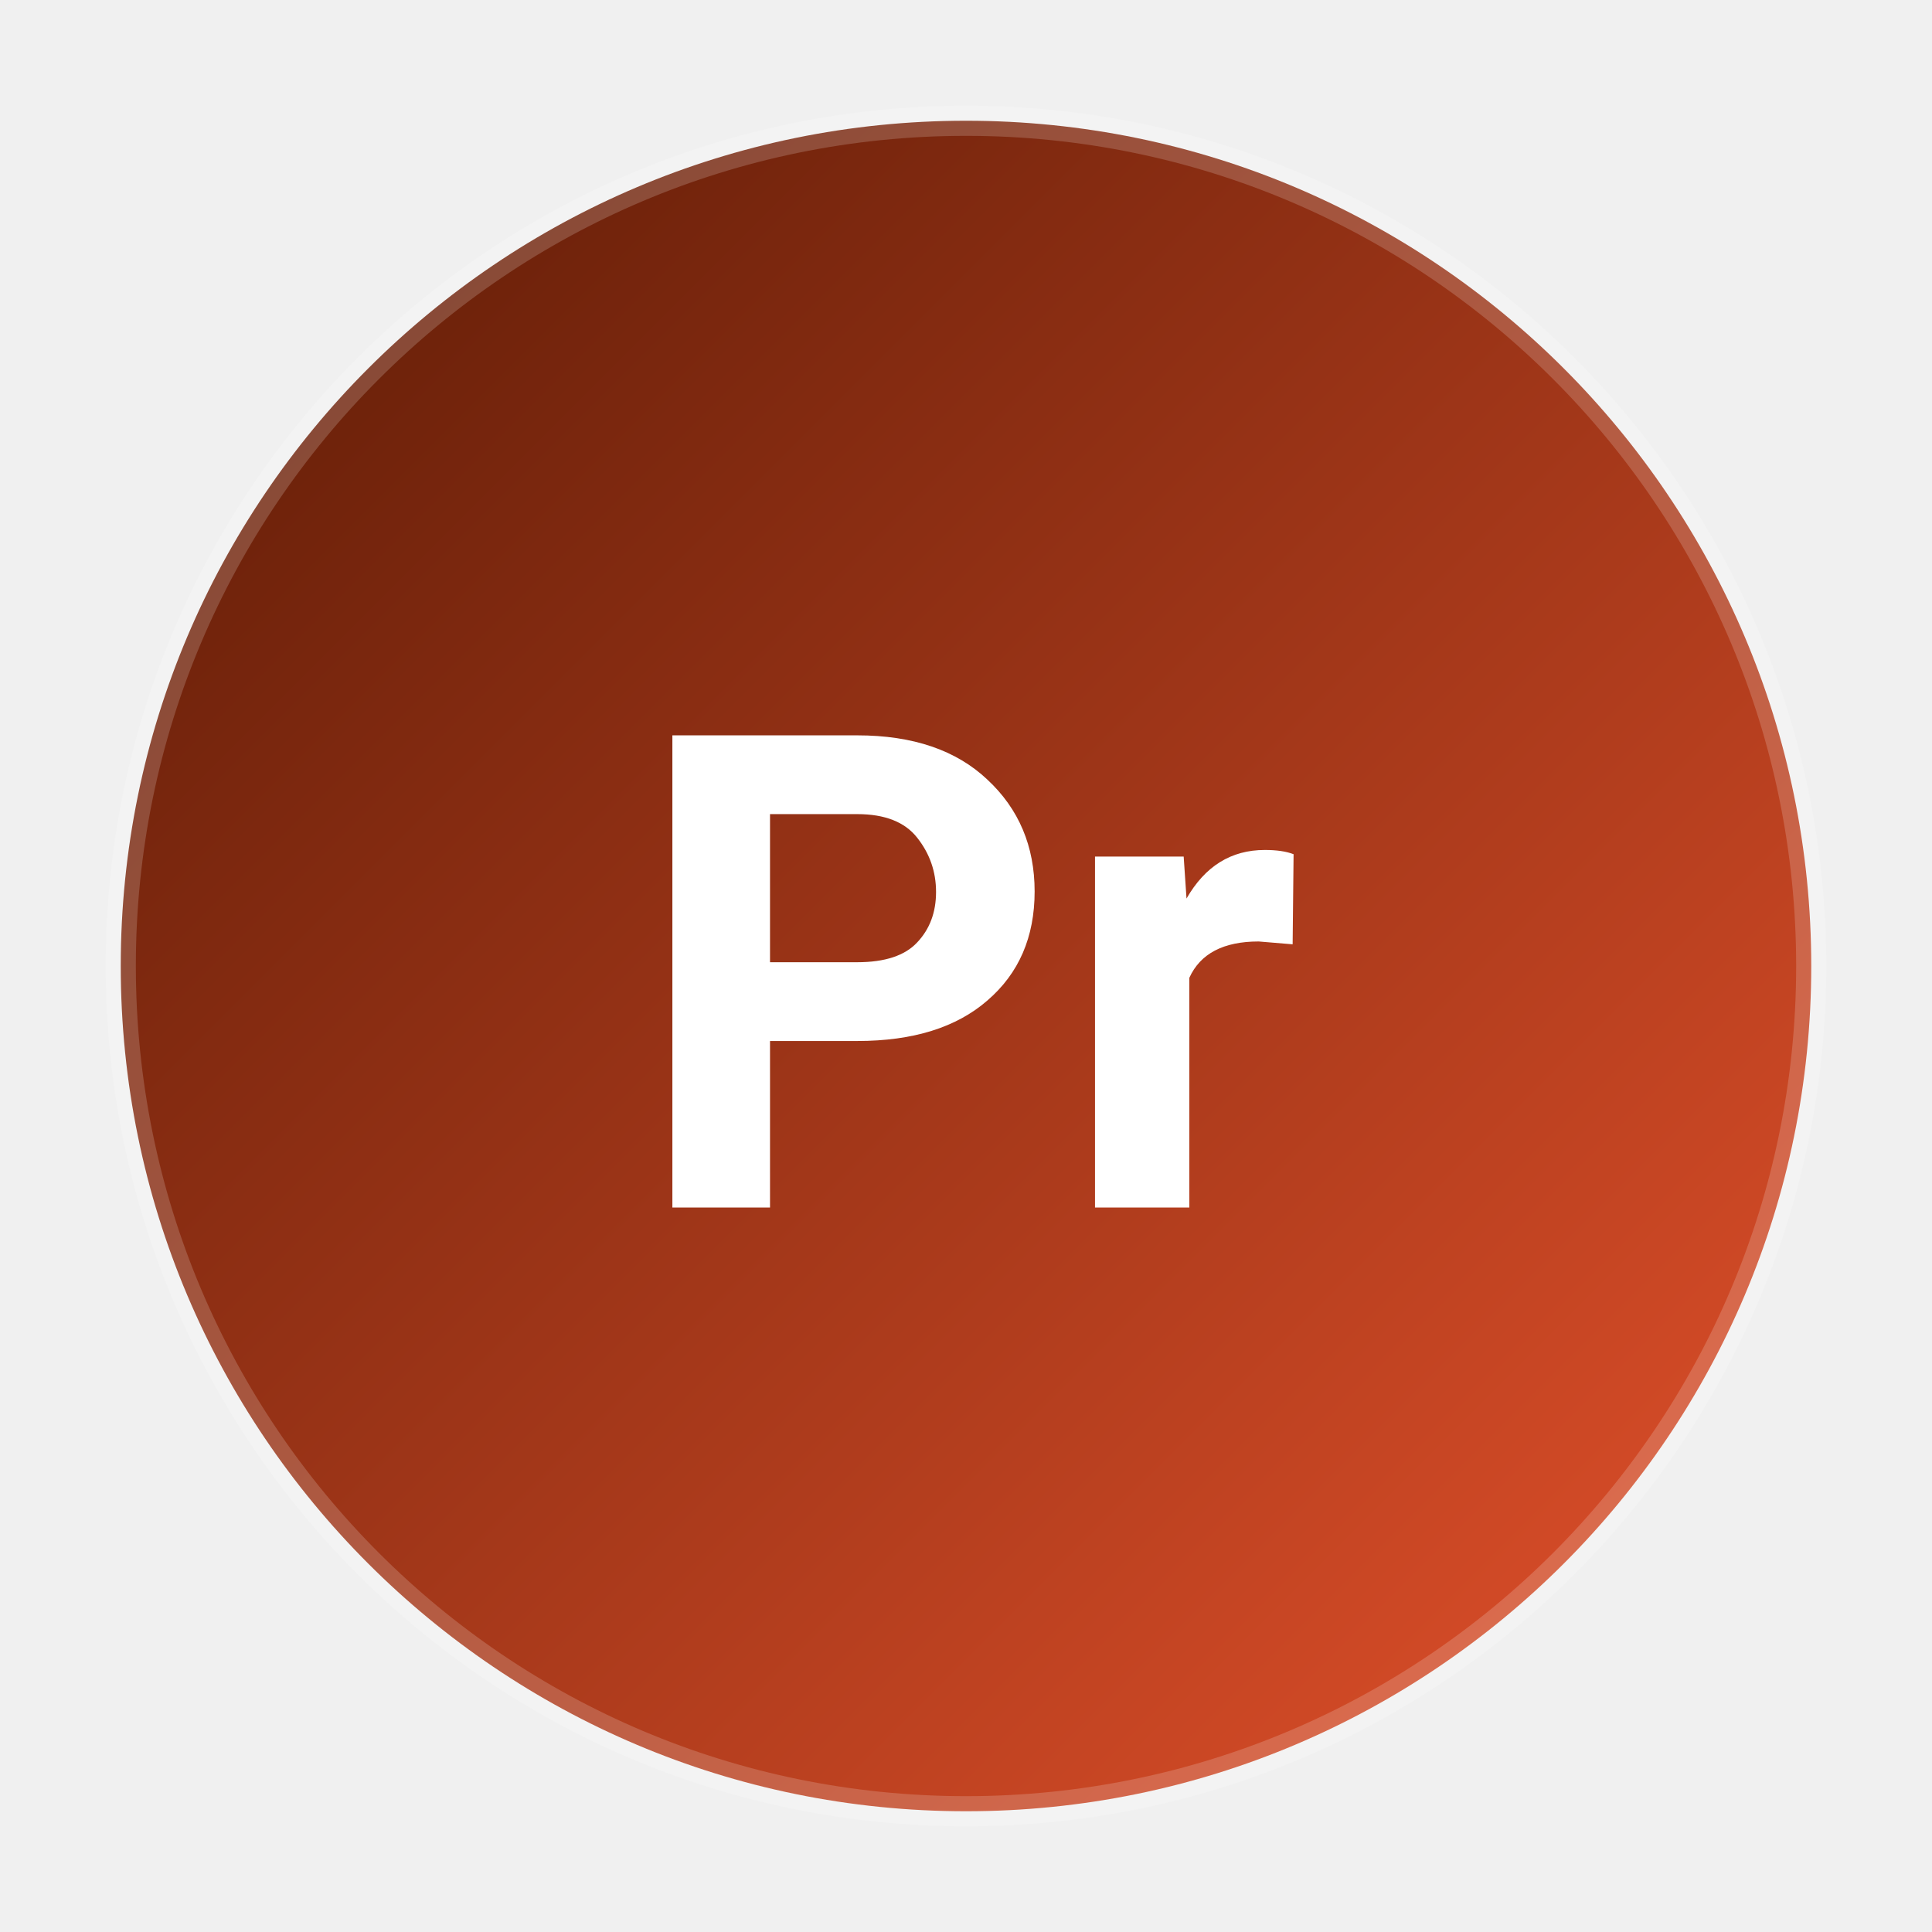
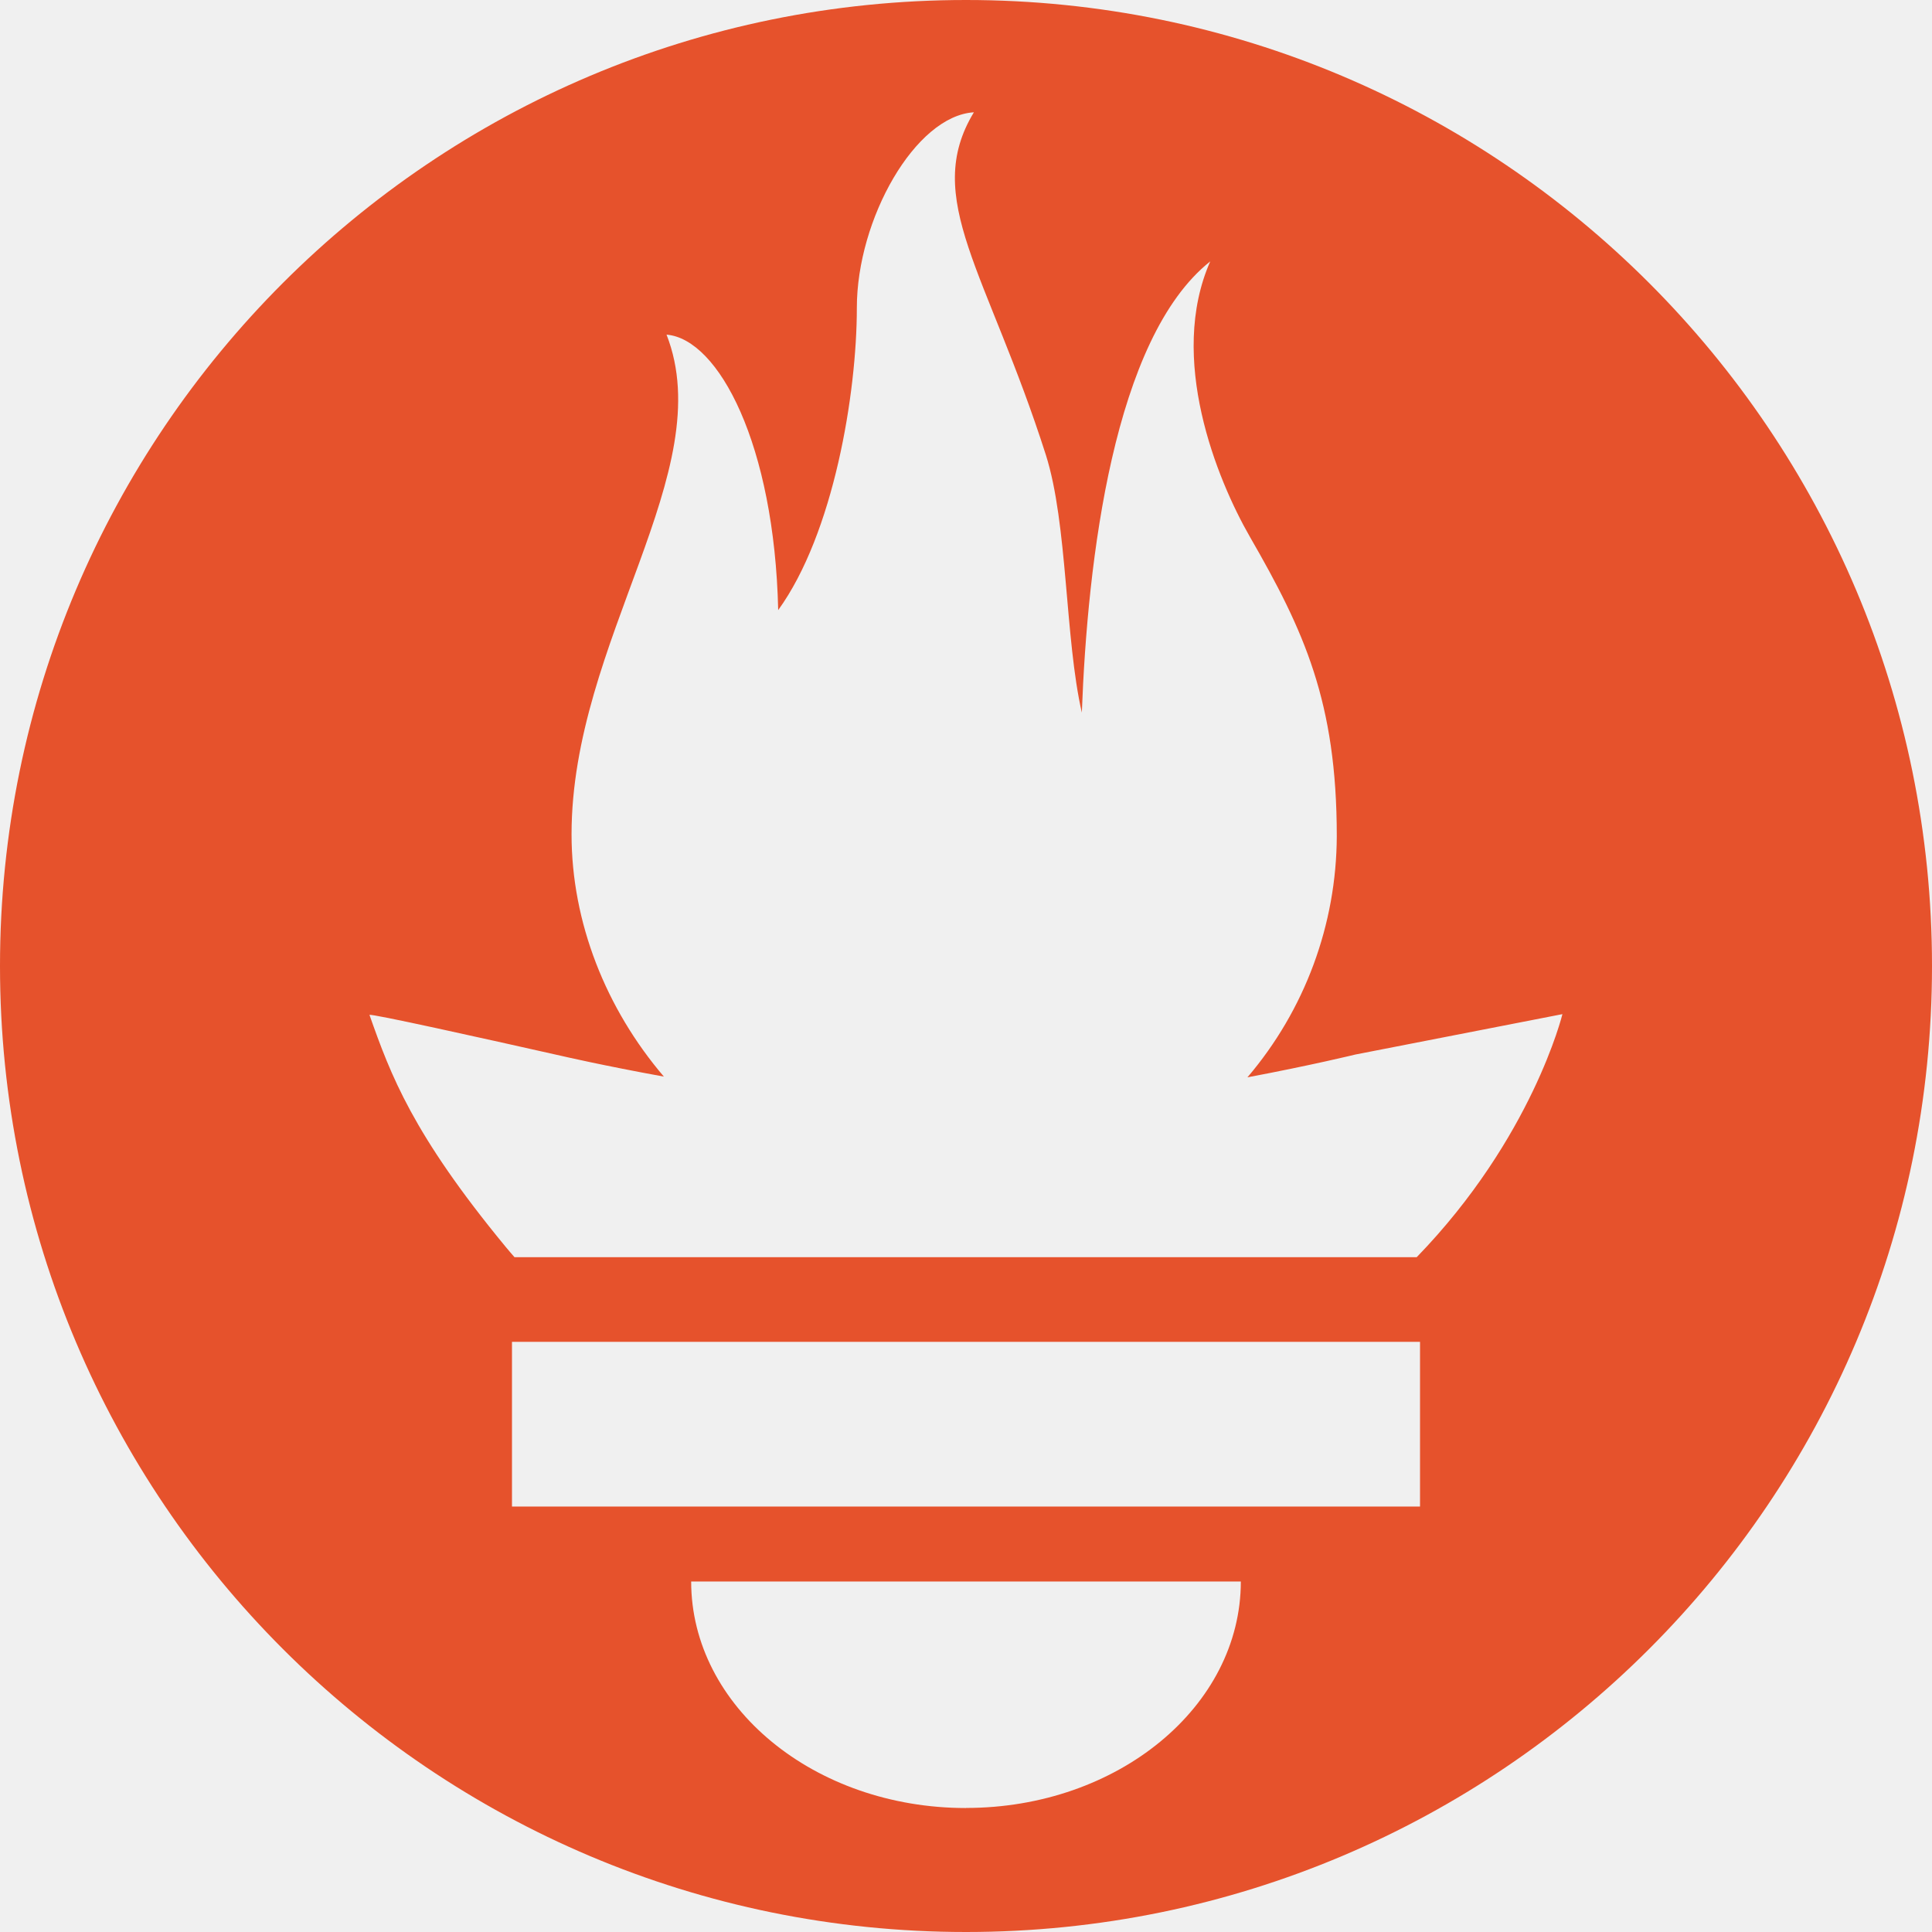
- <svg xmlns="http://www.w3.org/2000/svg" viewBox="0 0 64 64" role="img" aria-label="Prometheus">
-   <defs>
-     <linearGradient id="g-prometheus" x1="0" y1="0" x2="1" y2="1">
-       <stop offset="0%" stop-color="#5a1a05" />
-       <stop offset="100%" stop-color="#e6522c" />
-     </linearGradient>
-   </defs>
-   <circle cx="32" cy="32" r="28" fill="url(#g-prometheus)" />
-   <circle cx="32" cy="32" r="28" fill="none" stroke="#ffffff" stroke-opacity="0.18" stroke-width="1" />
-   <text x="32" y="40" text-anchor="middle" font-family="ui-sans-serif, system-ui, -apple-system, Segoe UI, Roboto, Helvetica, Arial, sans-serif" font-weight="700" font-size="22" fill="#ffffff">Pr</text>
+ <svg xmlns="http://www.w3.org/2000/svg" fill="#E6522C" role="img" viewBox="0 0 24 24">
+   <path d="M12 0C5.373 0 0 5.372 0 12c0 6.627 5.373 12 12 12s12-5.373 12-12c0-6.628-5.373-12-12-12zm0 22.46c-1.885 0-3.414-1.26-3.414-2.814h6.828c0 1.553-1.528 2.813-3.414 2.813zm5.64-3.745H6.36v-2.046h11.28v2.046zm-.04-3.098H6.391c-.037-.043-.075-.086-.111-.13-1.155-1.401-1.427-2.133-1.69-2.879-.005-.025 1.4.287 2.395.511 0 0 .513.119 1.262.255-.72-.843-1.147-1.915-1.147-3.01 0-2.406 1.845-4.508 1.18-6.207.648.053 1.34 1.367 1.387 3.422.689-.951.977-2.69.977-3.755 0-1.103.727-2.385 1.454-2.429-.648 1.069.168 1.984.894 4.256.272.854.237 2.29.447 3.201.07-1.892.395-4.652 1.595-5.605-.529 1.2.079 2.702.494 3.424.671 1.164 1.078 2.047 1.078 3.716a4.642 4.642 0 01-1.11 2.996c.792-.149 1.34-.283 1.34-.283l2.573-.502s-.374 1.538-1.81 3.019z" />
</svg>
